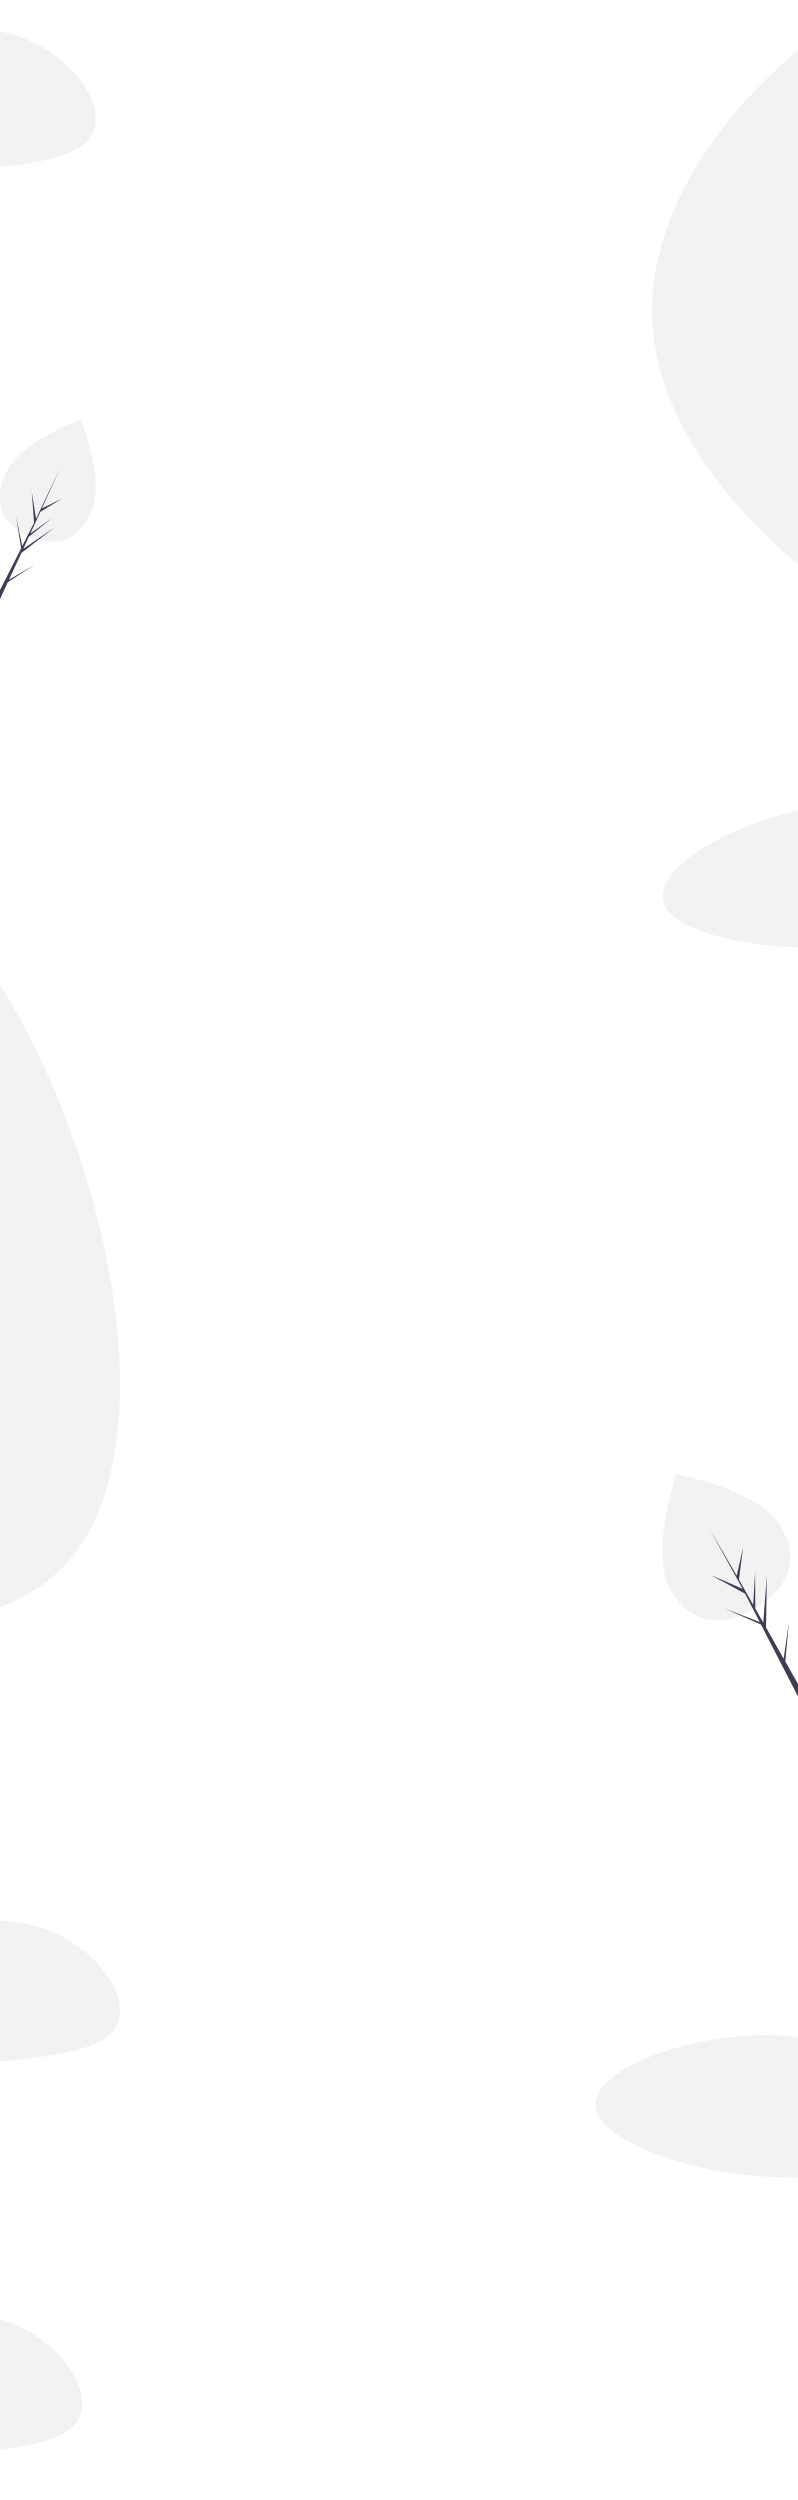
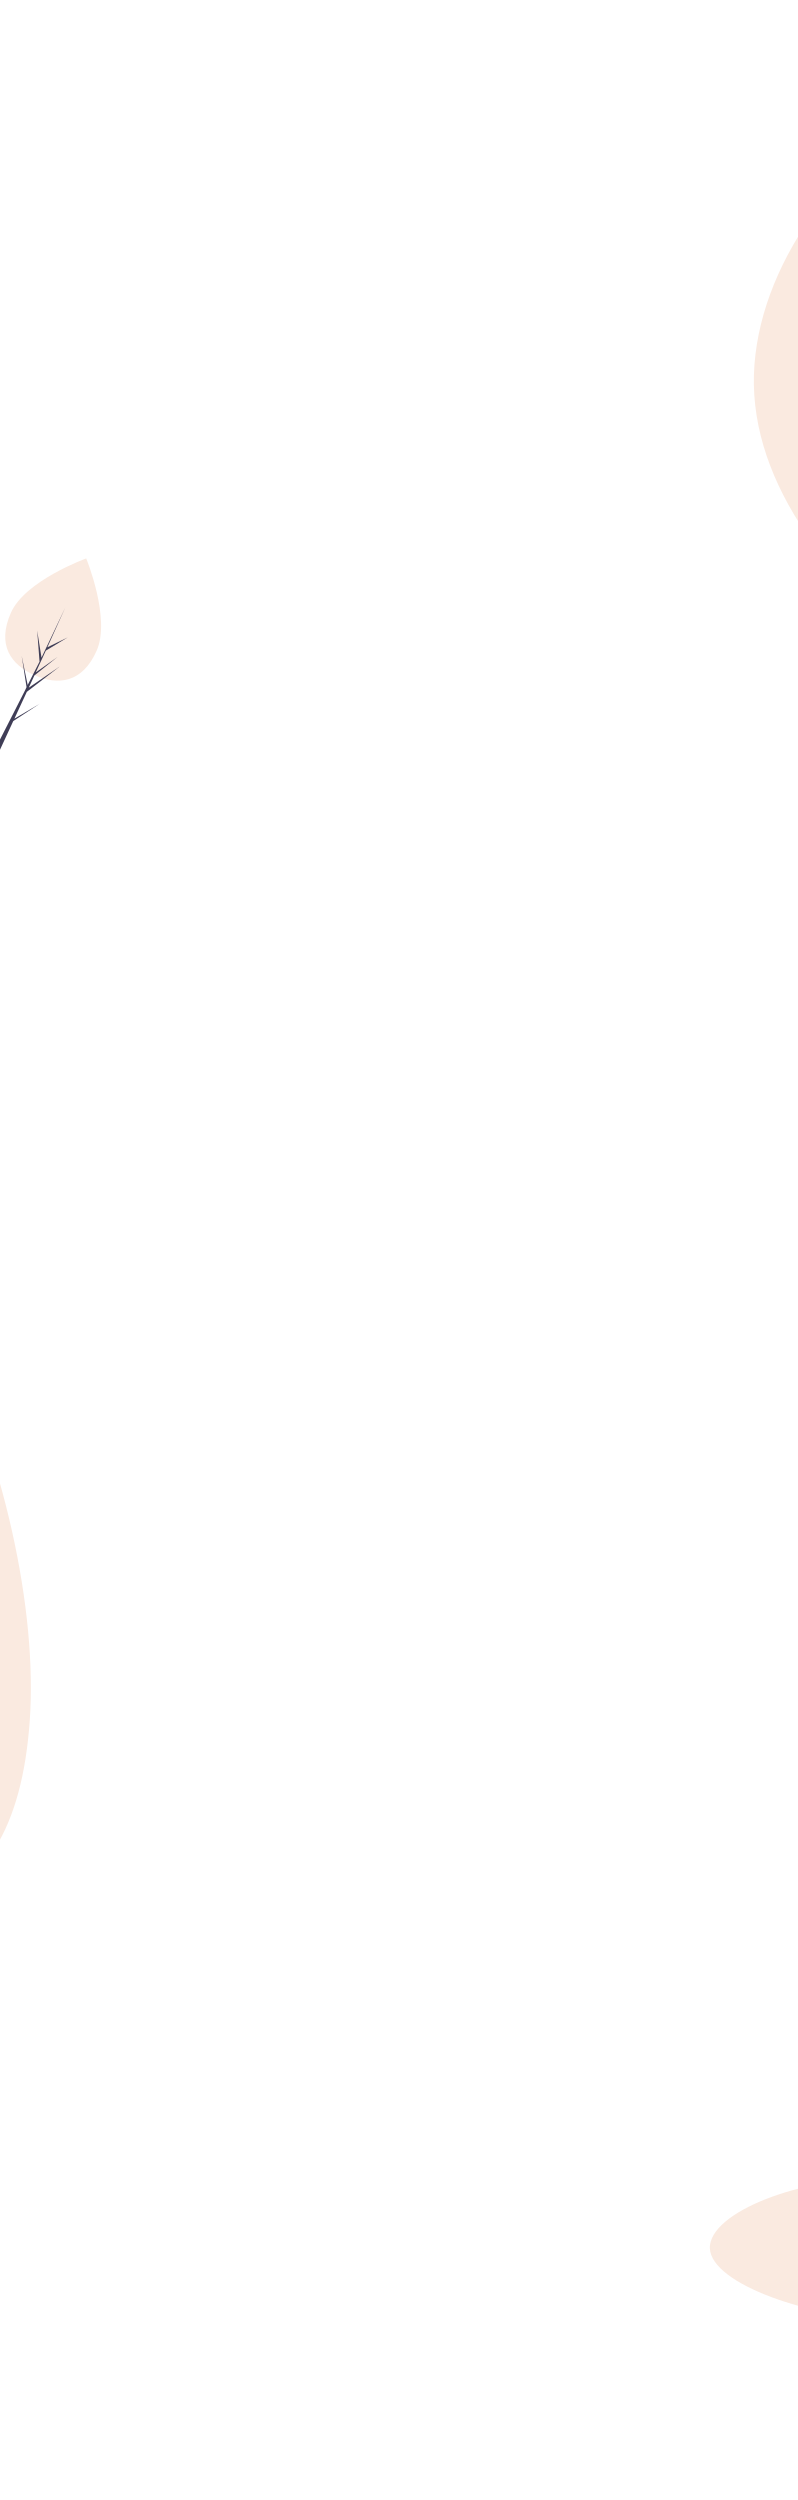
<svg xmlns="http://www.w3.org/2000/svg" version="1.1" id="a594ac37-6d44-4297-8862-1cbd9c01c0b7" x="0px" y="0px" viewBox="0 0 571.1 1789.4" style="enable-background:new 0 0 571.1 1789.4;" xml:space="preserve">
  <style type="text/css">
	.st0{fill:#F2F2F2;}
- 	.st1{fill:#3F3D56;}
+ 	.st1{fill:#FAEAE0;}
+ 	.st2{fill:#3F3D56;}
</style>
-   <path class="st0" d="M2171.8,1367.8c-242.4-18.4-531.5-206.3-516.8-399.7s294.7-373.4,537.1-355c242.4,18.4,381.9,379.9,367.2,573.3  C2544.6,1379.8,2414.2,1386.2,2171.8,1367.8z" />
-   <path class="st0" d="M-227.6,1160.4C-423.1,1145.5-656.3,994-644.4,838s237.7-301.2,433.2-286.3C-15.7,566.6,96.9,858.1,85,1014.1  S-32.1,1175.3-227.6,1160.4z" />
-   <path class="st0" d="M551.5,1558.1c-58.8-2.5-128.8-27.7-125.3-53.6c3.6-25.9,71.4-50.1,130.2-47.6s92.6,50.9,89,76.9  C641.9,1559.8,610.3,1560.6,551.5,1558.1z" />
-   <path class="st0" d="M605.8,676.9c-58.5,5.9-131.5-9-131.6-35.2c-0.2-26.2,63.6-59.7,122.1-65.6c58.5-5.9,98.9,37.2,99,63.4  C695.5,665.7,664.3,671,605.8,676.9z" />
-   <path class="st0" d="M558.6,1092.2c15.6,26.4,3.5,46-18.2,58.8c-21.6,12.8-44.6,13.9-60.2-12.5c-15.6-26.4,3.8-83.2,3.8-83.2  S543,1065.8,558.6,1092.2z" />
-   <polygon class="st1" points="560.9,1187.3 548.3,1164.9 548.9,1127.7 546.3,1161.4 540.6,1151.3 540.5,1124.8 539.1,1148.7   539.1,1148.7 528.9,1130.6 531.9,1107.6 527.3,1127.8 508.1,1094.8 532.5,1139 531.5,1137.2 508.8,1127.4 533.3,1140.7 544,1161.4   543.6,1160.9 518.5,1151.3 544.7,1162.8 546,1165.4 546,1165.4 546.1,1165.6 573.1,1218 577,1215.7 562.1,1189.2 564.7,1160.9 " />
-   <path class="st0" d="M-3.7,1476c-58.5,5.9-131.5-9-131.6-35.2c-0.2-26.2,63.6-59.7,122.1-65.6s98.9,37.2,99,63.4  C86,1464.7,54.8,1470.1-3.7,1476z" />
-   <path class="st0" d="M884,533.1c-195.5-14.9-428.7-166.4-416.8-322.4S704.9-90.4,900.4-75.5s308.1,306.4,296.2,462.4  S1079.5,548,884,533.1z" />
-   <path class="st0" d="M65.3,366.3c-10.2,23.1-27.5,25.1-44.5,17.6c-16.9-7.5-27.1-21.6-16.9-44.7c10.2-23.1,53.9-38.9,53.9-38.9  S75.5,343.2,65.3,366.3z" />
-   <polygon class="st1" points="6.4,415 15.3,395.8 38.9,377.6 16.7,392.8 20.7,384.1 37.3,370.8 21.7,381.9 21.7,381.9 28.9,366.3   44.6,356.8 30,363.9 42.9,335.3 25.1,372.8 25.8,371.3 22.7,351.9 24.4,374.2 15.7,391.3 15.9,390.8 11.6,370 15.1,392.4   14.1,394.6 14,394.6 14,394.8 -8,438 -4.9,439.4 5.6,416.7 24.6,404.3 " />
-   <path class="st0" d="M-21.1,122c-58.5,5.9-131.5-9-131.6-35.2S-89.1,27-30.6,21.1s98.9,37.2,99,63.4S37.4,116.1-21.1,122z" />
-   <path class="st0" d="M-30.6,1757c-58.5,5.9-131.5-9-131.6-35.2c-0.2-26.2,63.6-59.7,122.1-65.6s98.9,37.2,99,63.4  S27.9,1751.1-30.6,1757z" />
+   <path class="st0" d="M2171.8,1367.8c-242.4-18.4-531.5-206.3-516.8-399.7s294.7-373.4,537.1-355c242.4,18.4,381.9,379.9,367.2,573.3  S2414.2,1386.2,2171.8,1367.8z" />
+   <path class="st1" d="M-269.1,1377.9c-181.7-14.9-398.4-166.4-387.3-322.4c11.1-156,220.9-301.2,402.5-286.3  c181.7,14.9,286.3,306.4,275.2,462.4S-87.4,1392.8-269.1,1377.9z" />
+   <path class="st1" d="M633.5,1660.4c-58.8-2.5-128.8-27.7-125.3-53.6c3.6-25.9,71.4-50.1,130.2-47.6s92.6,50.9,89,76.9  C723.9,1662.1,692.3,1662.9,633.5,1660.4z" />
+   <path class="st1" d="M956.8,583.5C761.3,568.6,528.1,417.1,540,261.1S777.7-40,973.2-25.1s308.1,306.4,296.2,462.4  S1152.3,598.4,956.8,583.5z" />
+   <path class="st1" d="M69.2,465.7c-10.2,23.1-27.5,25.1-44.5,17.6c-16.9-7.5-27.1-21.6-16.9-44.7s53.9-38.9,53.9-38.9  S79.4,442.6,69.2,465.7z" />
+   <polygon class="st2" points="10.3,514.4 19.2,495.2 42.8,477 20.6,492.2 24.6,483.5 41.2,470.2 25.6,481.3 25.6,481.3 32.8,465.7   48.5,456.2 33.9,463.3 46.8,434.7 29,472.2 29.7,470.7 26.6,451.3 28.3,473.6 19.6,490.7 19.8,490.2 15.5,469.4 19,491.8 18,494   17.9,494 17.9,494.2 -4.1,537.4 -1,538.8 9.5,516.1 28.5,503.7 " />
</svg>
